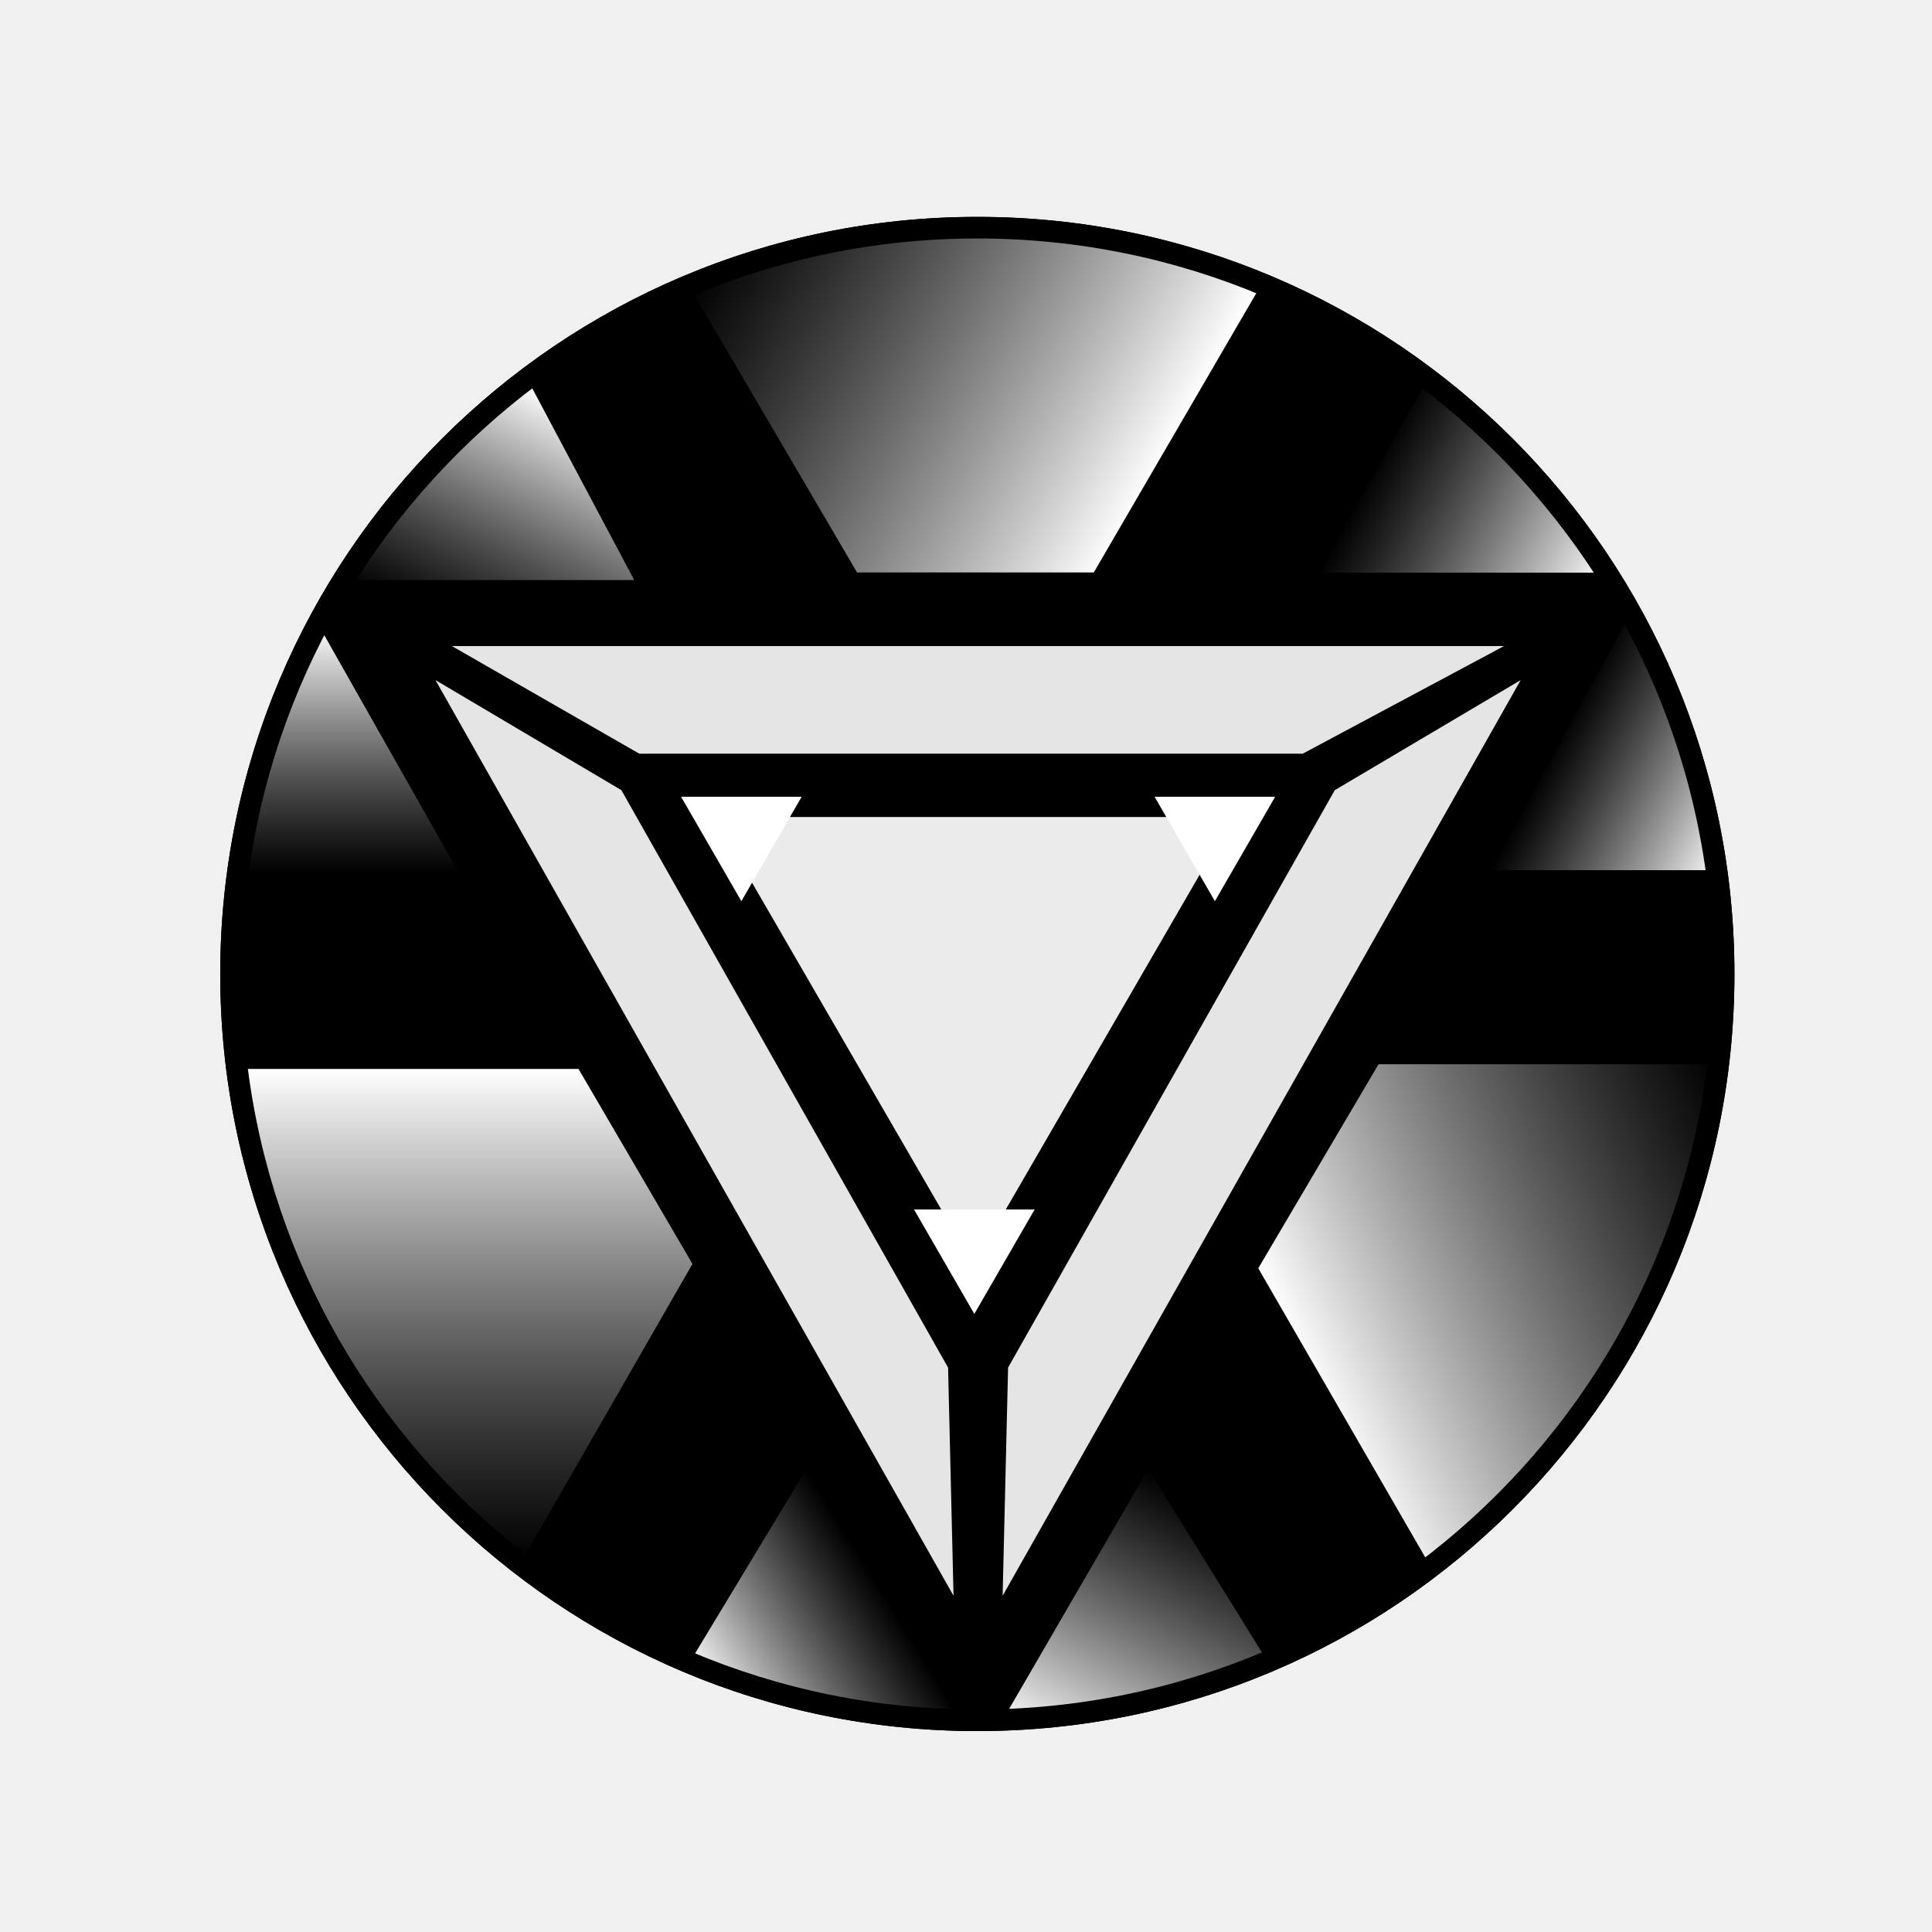
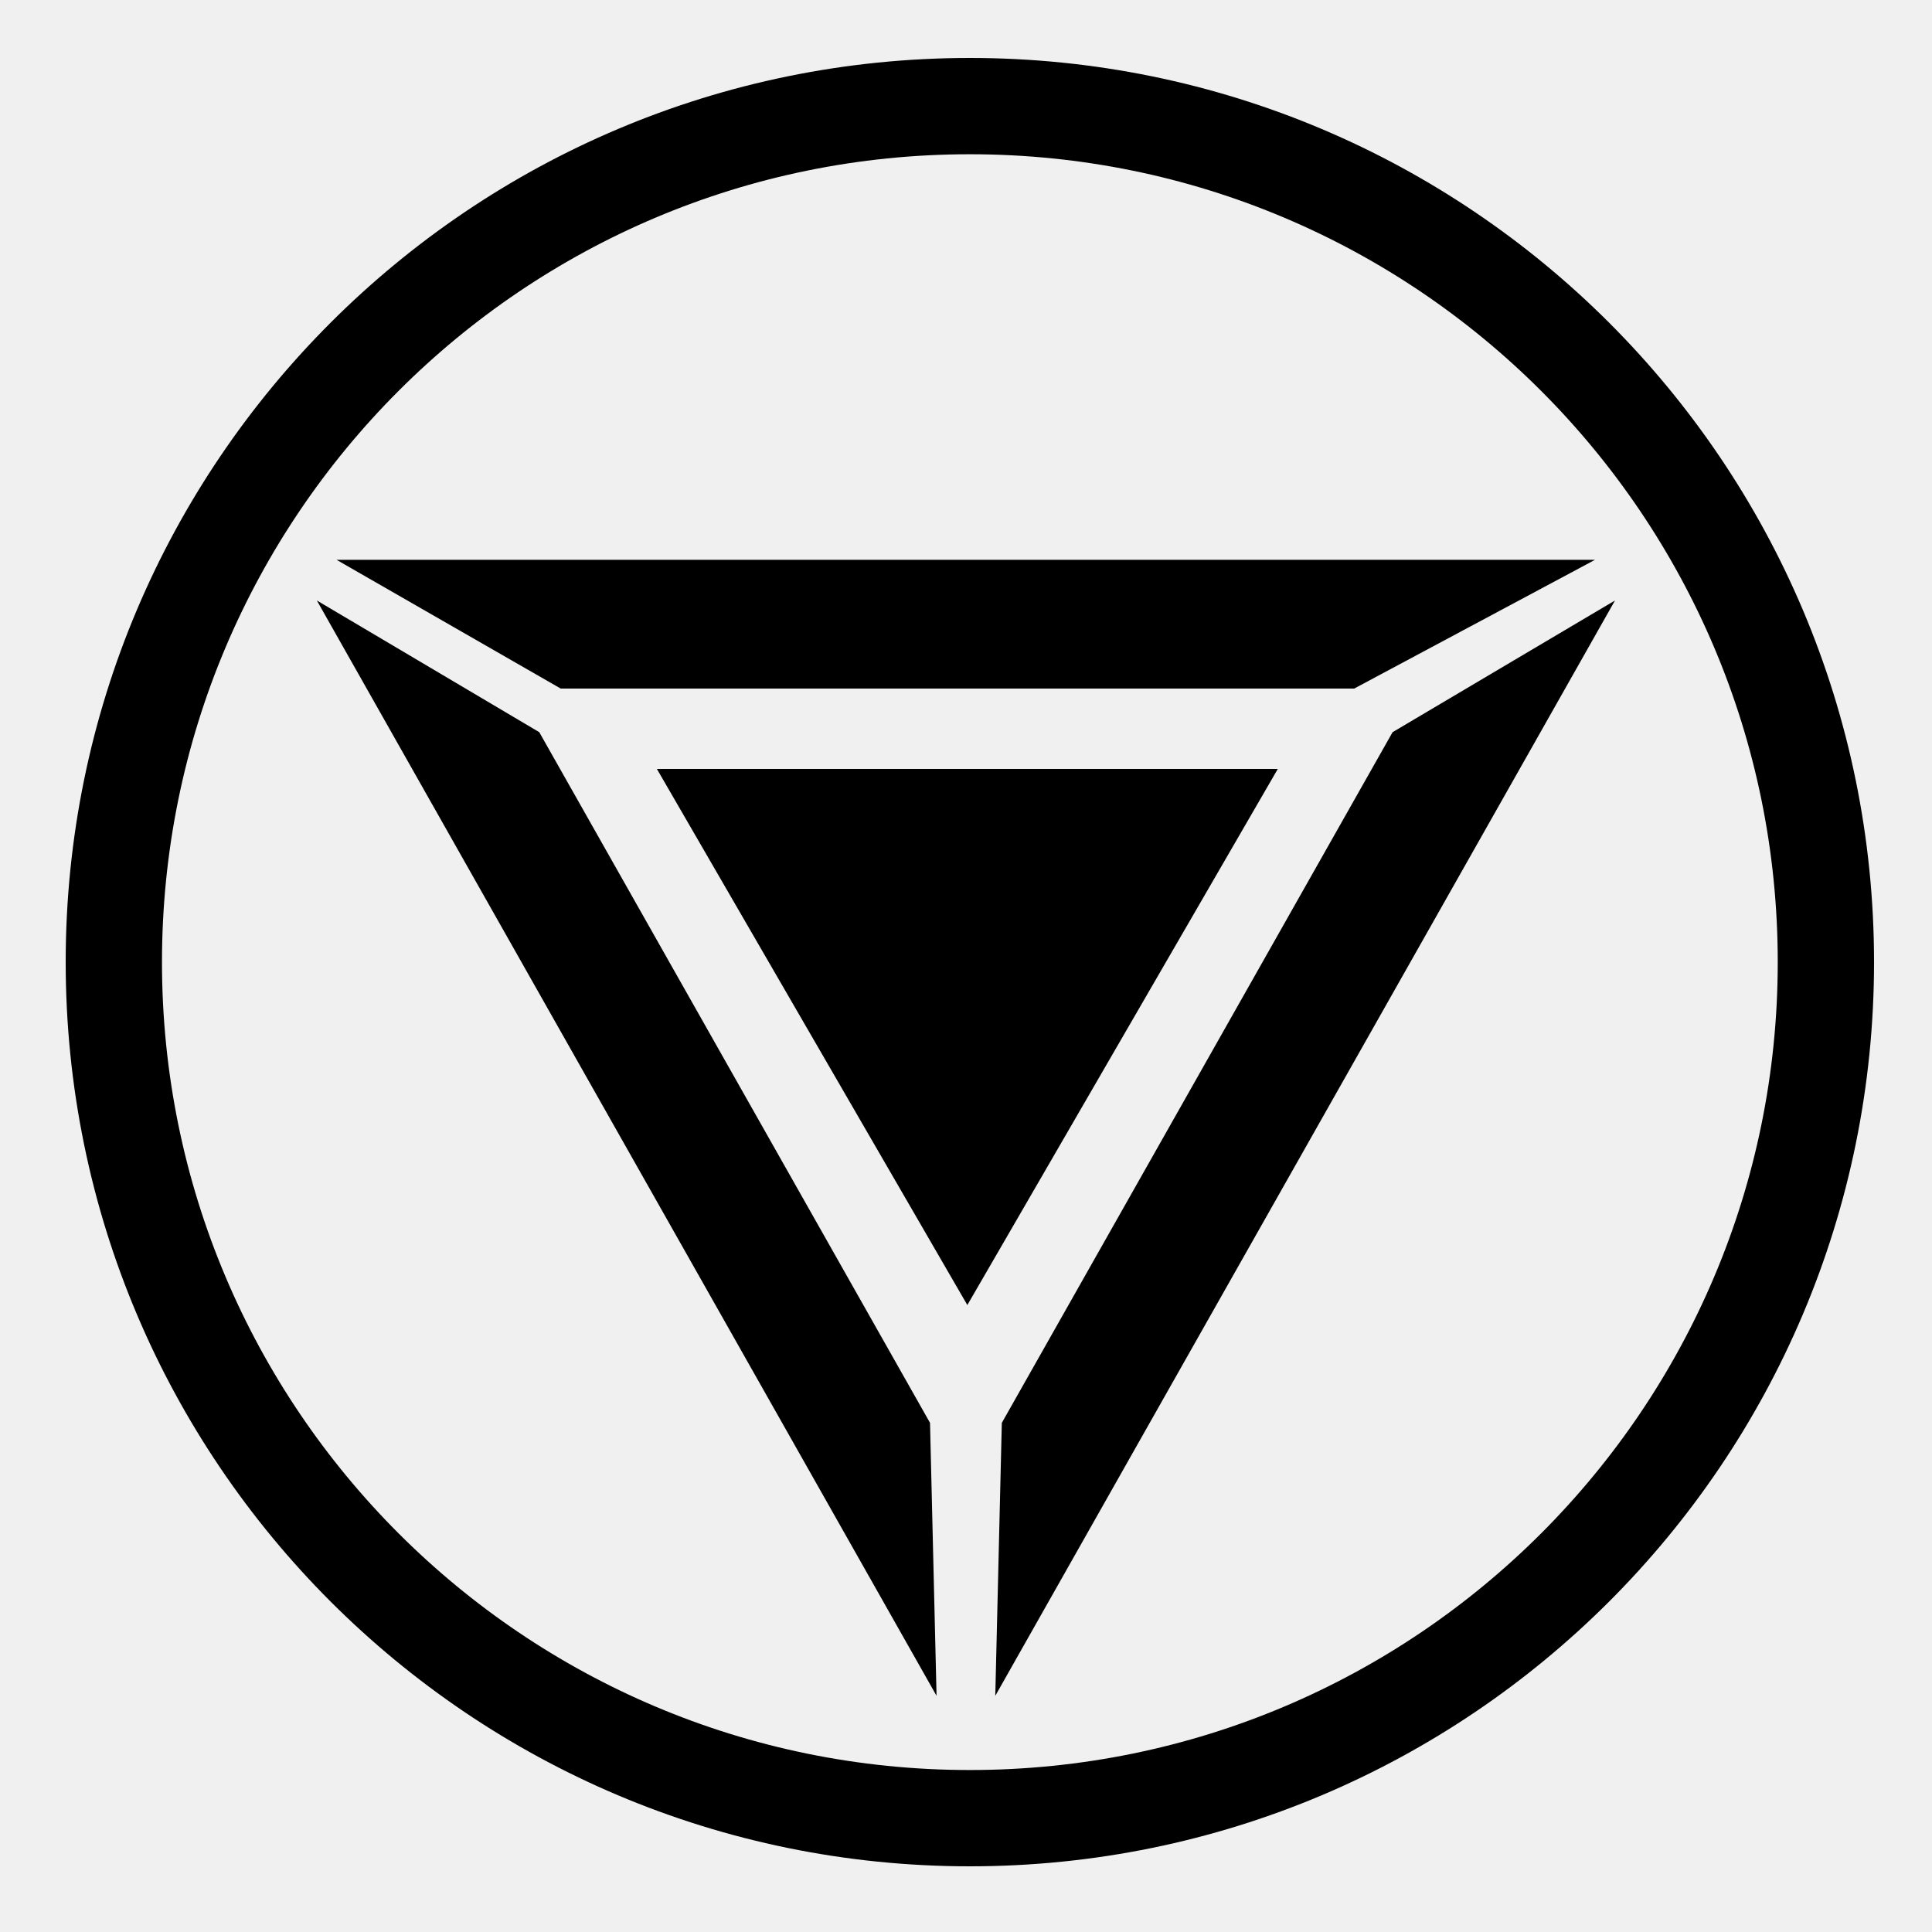
- <svg xmlns="http://www.w3.org/2000/svg" width="772" height="772" viewBox="0 0 772 772" fill="none">
-   <circle cx="390.527" cy="389.19" r="302.527" fill="black" />
-   <path d="M600.981 258.163H180.58L255.453 301.164H520.543L600.981 258.163Z" fill="#E5E5E5" />
-   <path d="M400.635 637.648L607.651 271.749L533.355 315.74L402.818 546.463L400.635 637.648Z" fill="#E5E5E5" />
-   <path d="M381.019 637.648L174.003 271.749L248.299 315.74L378.836 546.463L381.019 637.648Z" fill="#E5E5E5" />
-   <path d="M127.46 250.07C104.795 276.377 97.106 327.135 96.094 349.226H183.614L127.46 250.07Z" fill="url(#paint0_linear_105_196)" />
-   <path d="M211.571 153.078C178.875 167.483 147.943 211.555 136.565 231.791L253.428 231.791L211.571 153.078Z" fill="url(#paint1_linear_105_196)" />
-   <path d="M641.957 228.823C627.704 196.061 590.809 162.892 570.626 151.42L526.613 228.822L641.957 228.823Z" fill="url(#paint2_linear_105_196)" />
-   <path d="M686.984 347.707C681.418 314.319 667.759 259.682 650.557 247.033L595.416 347.707L686.984 347.707Z" fill="url(#paint3_linear_105_196)" />
-   <path d="M400.14 688.178C433.022 686.659 492.75 679.729 505.871 662.884L458.825 586.999L400.14 688.178Z" fill="url(#paint4_linear_105_196)" />
-   <path d="M275.182 664.908C304.615 679.646 359.667 692.223 382.83 686.22L322.231 586.997L275.182 664.908Z" fill="url(#paint5_linear_105_196)" />
-   <path d="M94.575 427.135C92.956 506.055 165.402 601.67 208.402 623.929L276.699 505.043L231.168 427.135H94.575Z" fill="url(#paint6_linear_105_196)" />
-   <path d="M503.846 113.984C435.606 74.307 315.496 87.167 275.18 113.984L342.465 228.741L437.068 228.741L503.846 113.984Z" fill="url(#paint7_linear_105_196)" />
-   <path d="M570.577 624.157C643.063 592.902 684.995 473.619 687.419 425.259L550.847 425.259L502.786 506.787L570.577 624.157Z" fill="url(#paint8_linear_105_196)" />
-   <path d="M389.009 505.547L285.3 326.459H492.719L389.009 505.547Z" fill="#EBEBEB" />
-   <path d="M389.328 525.024L365.232 483.288H413.425L389.328 525.024Z" fill="white" />
-   <path d="M485.449 360.102L461.352 318.365H509.546L485.449 360.102Z" fill="white" />
-   <path d="M296.243 360.102L272.146 318.365H320.339L296.243 360.102Z" fill="white" />
-   <circle cx="390.527" cy="389.19" r="298.215" stroke="black" stroke-width="8.625" />
-   <defs>
-     <linearGradient id="paint0_linear_105_196" x1="139.854" y1="250.07" x2="139.854" y2="349.226" gradientUnits="userSpaceOnUse">
-       <stop stop-color="white" />
-       <stop offset="1" stop-color="#BABABA" stop-opacity="0" />
-     </linearGradient>
-     <linearGradient id="paint1_linear_105_196" x1="230.098" y1="162.458" x2="183.076" y2="255.338" gradientUnits="userSpaceOnUse">
-       <stop stop-color="white" />
-       <stop offset="1" stop-color="#BABABA" stop-opacity="0" />
-     </linearGradient>
-     <linearGradient id="paint2_linear_105_196" x1="638.267" y1="236.03" x2="546.887" y2="189.233" gradientUnits="userSpaceOnUse">
-       <stop stop-color="white" />
-       <stop offset="1" stop-color="#BABABA" stop-opacity="0" />
-     </linearGradient>
-     <linearGradient id="paint3_linear_105_196" x1="694.109" y1="333.793" x2="621.566" y2="296.643" gradientUnits="userSpaceOnUse">
-       <stop stop-color="white" />
-       <stop offset="1" stop-color="#BABABA" stop-opacity="0" />
-     </linearGradient>
-     <linearGradient id="paint4_linear_105_196" x1="435.481" y1="707.532" x2="491.645" y2="604.973" gradientUnits="userSpaceOnUse">
-       <stop stop-color="white" />
-       <stop offset="1" stop-color="#BABABA" stop-opacity="0" />
-     </linearGradient>
-     <linearGradient id="paint5_linear_105_196" x1="284.234" y1="679.367" x2="353.077" y2="636.266" gradientUnits="userSpaceOnUse">
-       <stop stop-color="white" />
-       <stop offset="1" stop-color="#BABABA" stop-opacity="0" />
-     </linearGradient>
-     <linearGradient id="paint6_linear_105_196" x1="185.624" y1="427.135" x2="185.624" y2="623.929" gradientUnits="userSpaceOnUse">
-       <stop stop-color="white" />
-       <stop offset="1" stop-color="#BABABA" stop-opacity="0" />
-     </linearGradient>
-     <linearGradient id="paint7_linear_105_196" x1="460.558" y1="192.079" x2="285.637" y2="95.119" gradientUnits="userSpaceOnUse">
-       <stop stop-color="white" />
-       <stop offset="1" stop-color="#BABABA" stop-opacity="0" />
-     </linearGradient>
-     <linearGradient id="paint8_linear_105_196" x1="519.514" y1="543.495" x2="703.161" y2="459.802" gradientUnits="userSpaceOnUse">
-       <stop stop-color="white" />
-       <stop offset="1" stop-color="#BABABA" stop-opacity="0" />
-     </linearGradient>
-   </defs>
+ <svg xmlns="http://www.w3.org/2000/svg" width="500" height="500" viewBox="0 0 500 500" fill="none">
+   <circle cx="251" cy="249" r="221.54" stroke="black" stroke-width="24.92" />
+   <path d="M250.346 337.744L170 199L330.692 199L250.346 337.744Z" fill="black" />
+   <path d="M412.791 144.88H87.096L145.102 178.194H350.474L412.791 144.88Z" fill="black" />
+   <path d="M257.578 438.875L417.958 155.405L360.4 189.486L259.27 368.233L257.578 438.875Z" fill="black" />
+   <path d="M242.38 438.875L82 155.405L139.559 189.486L240.689 368.233L242.38 438.875Z" fill="black" />
</svg>
